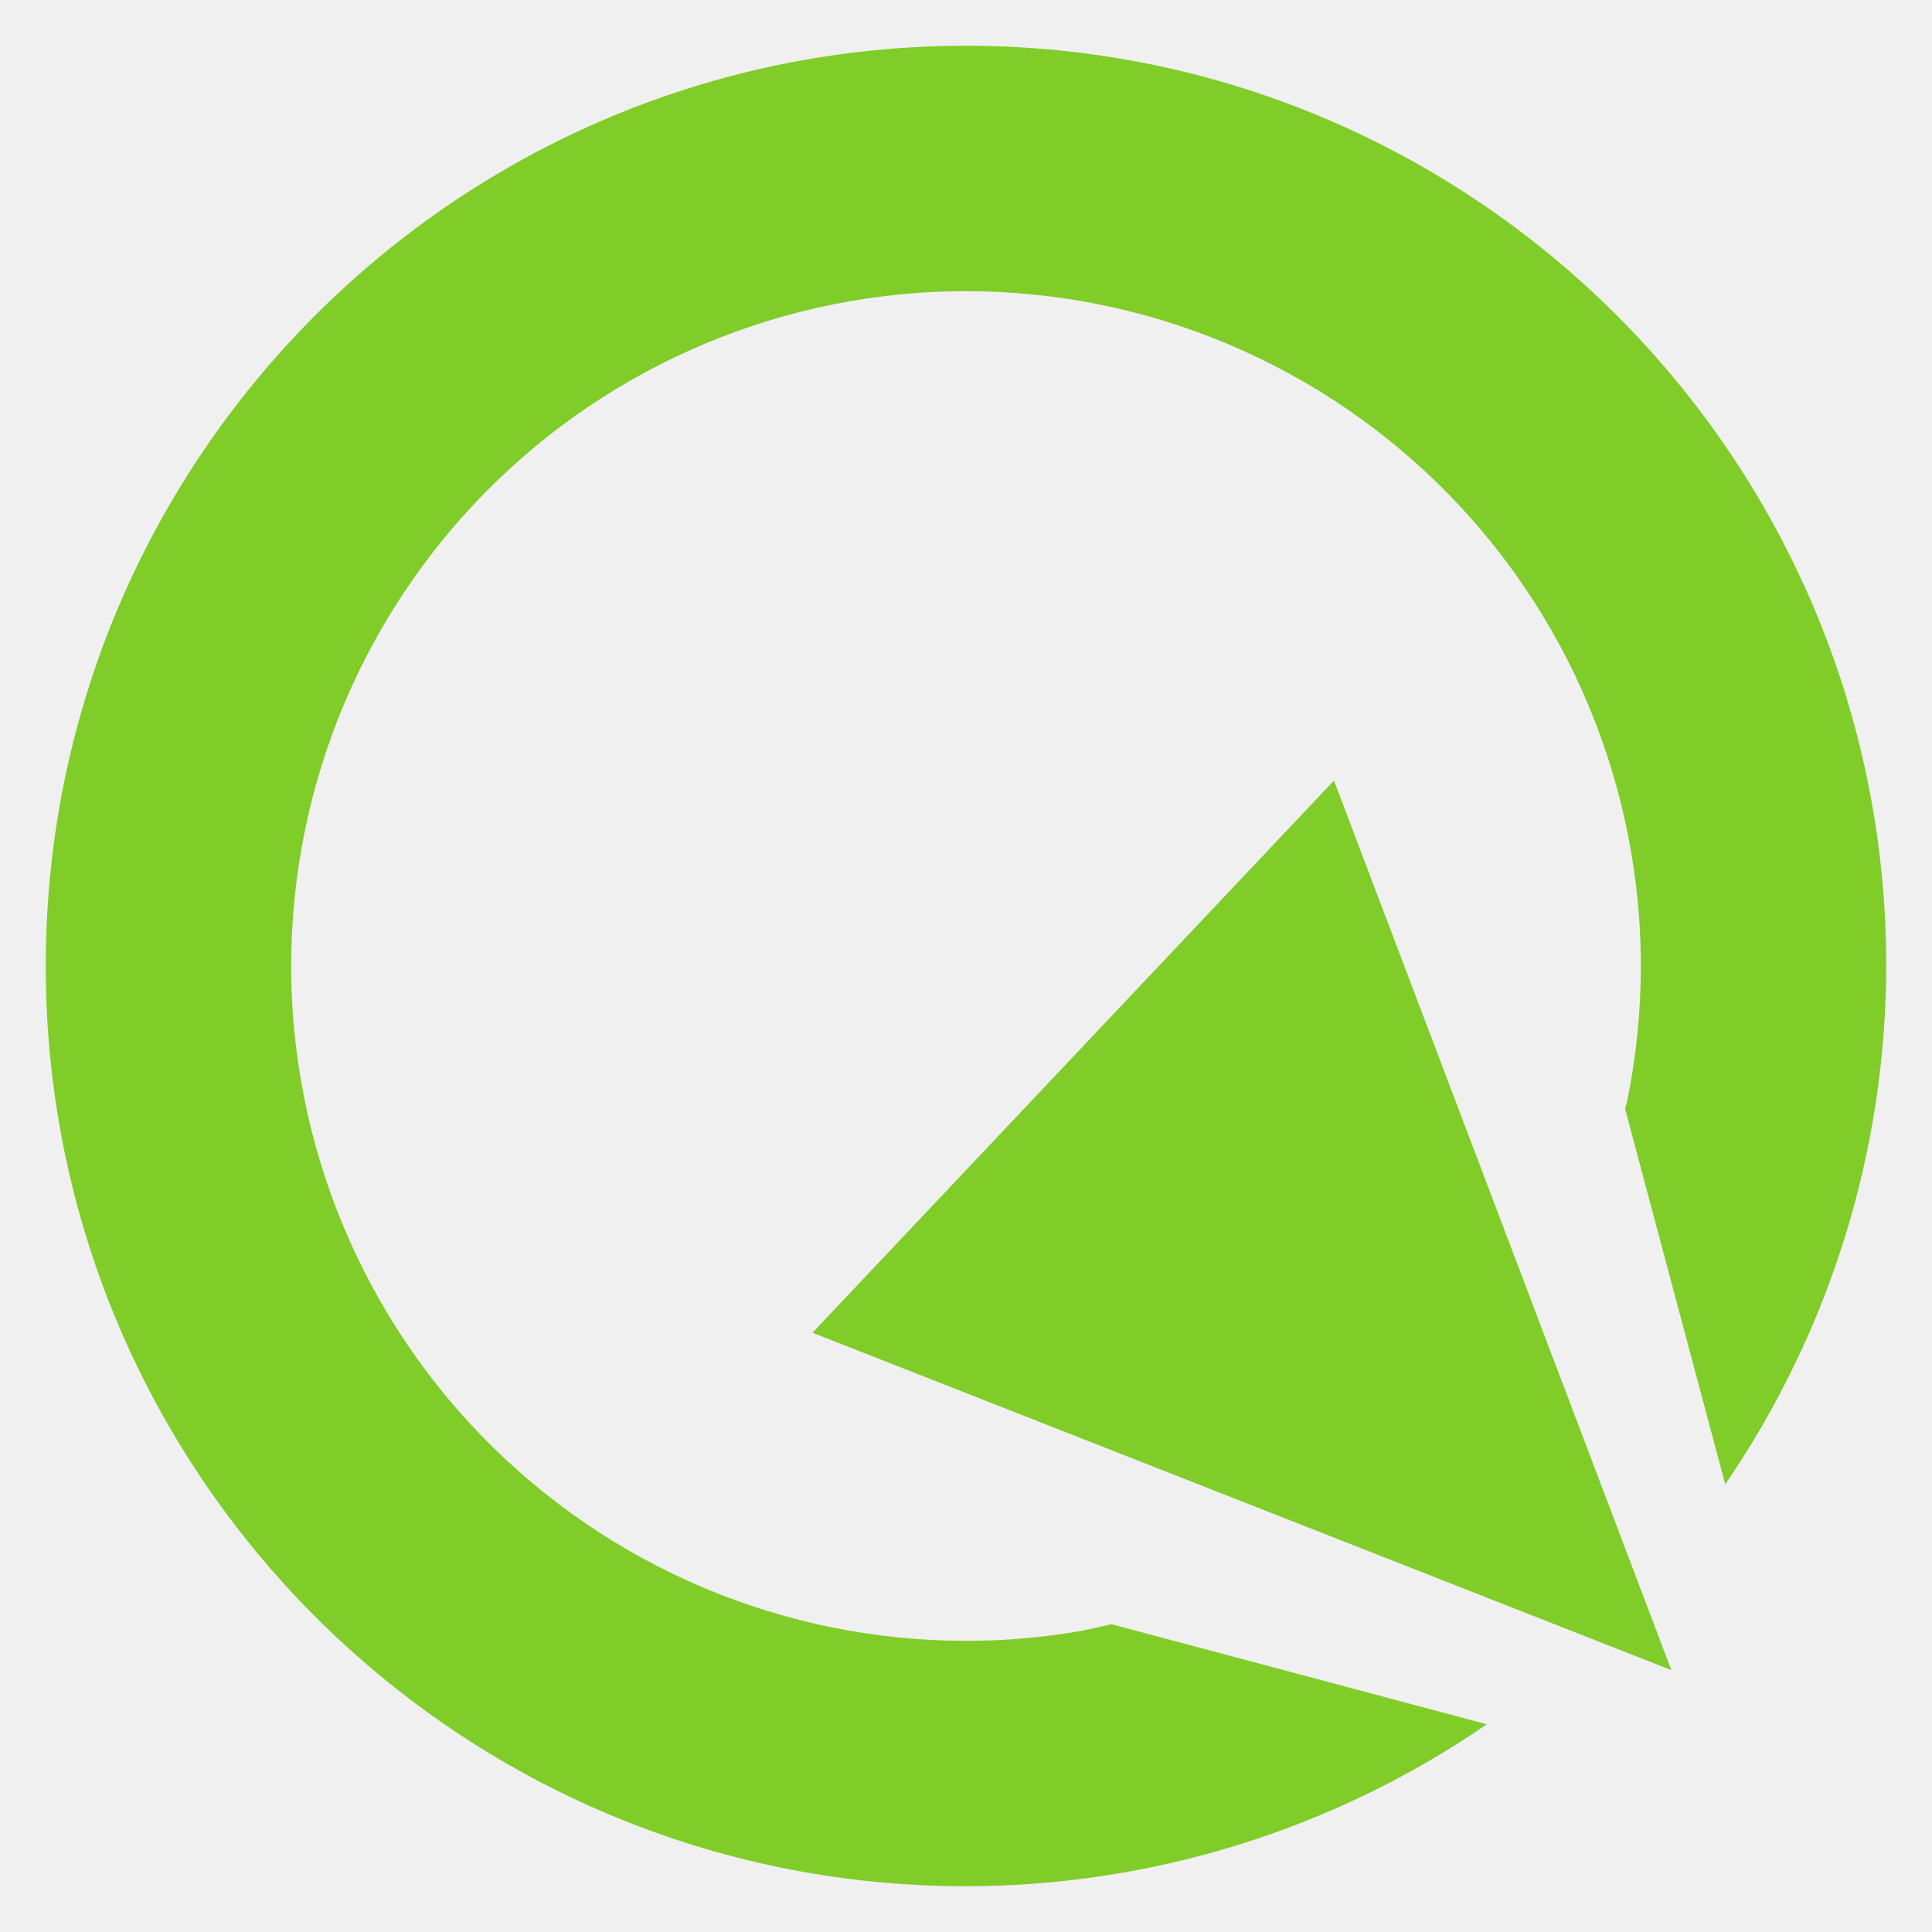
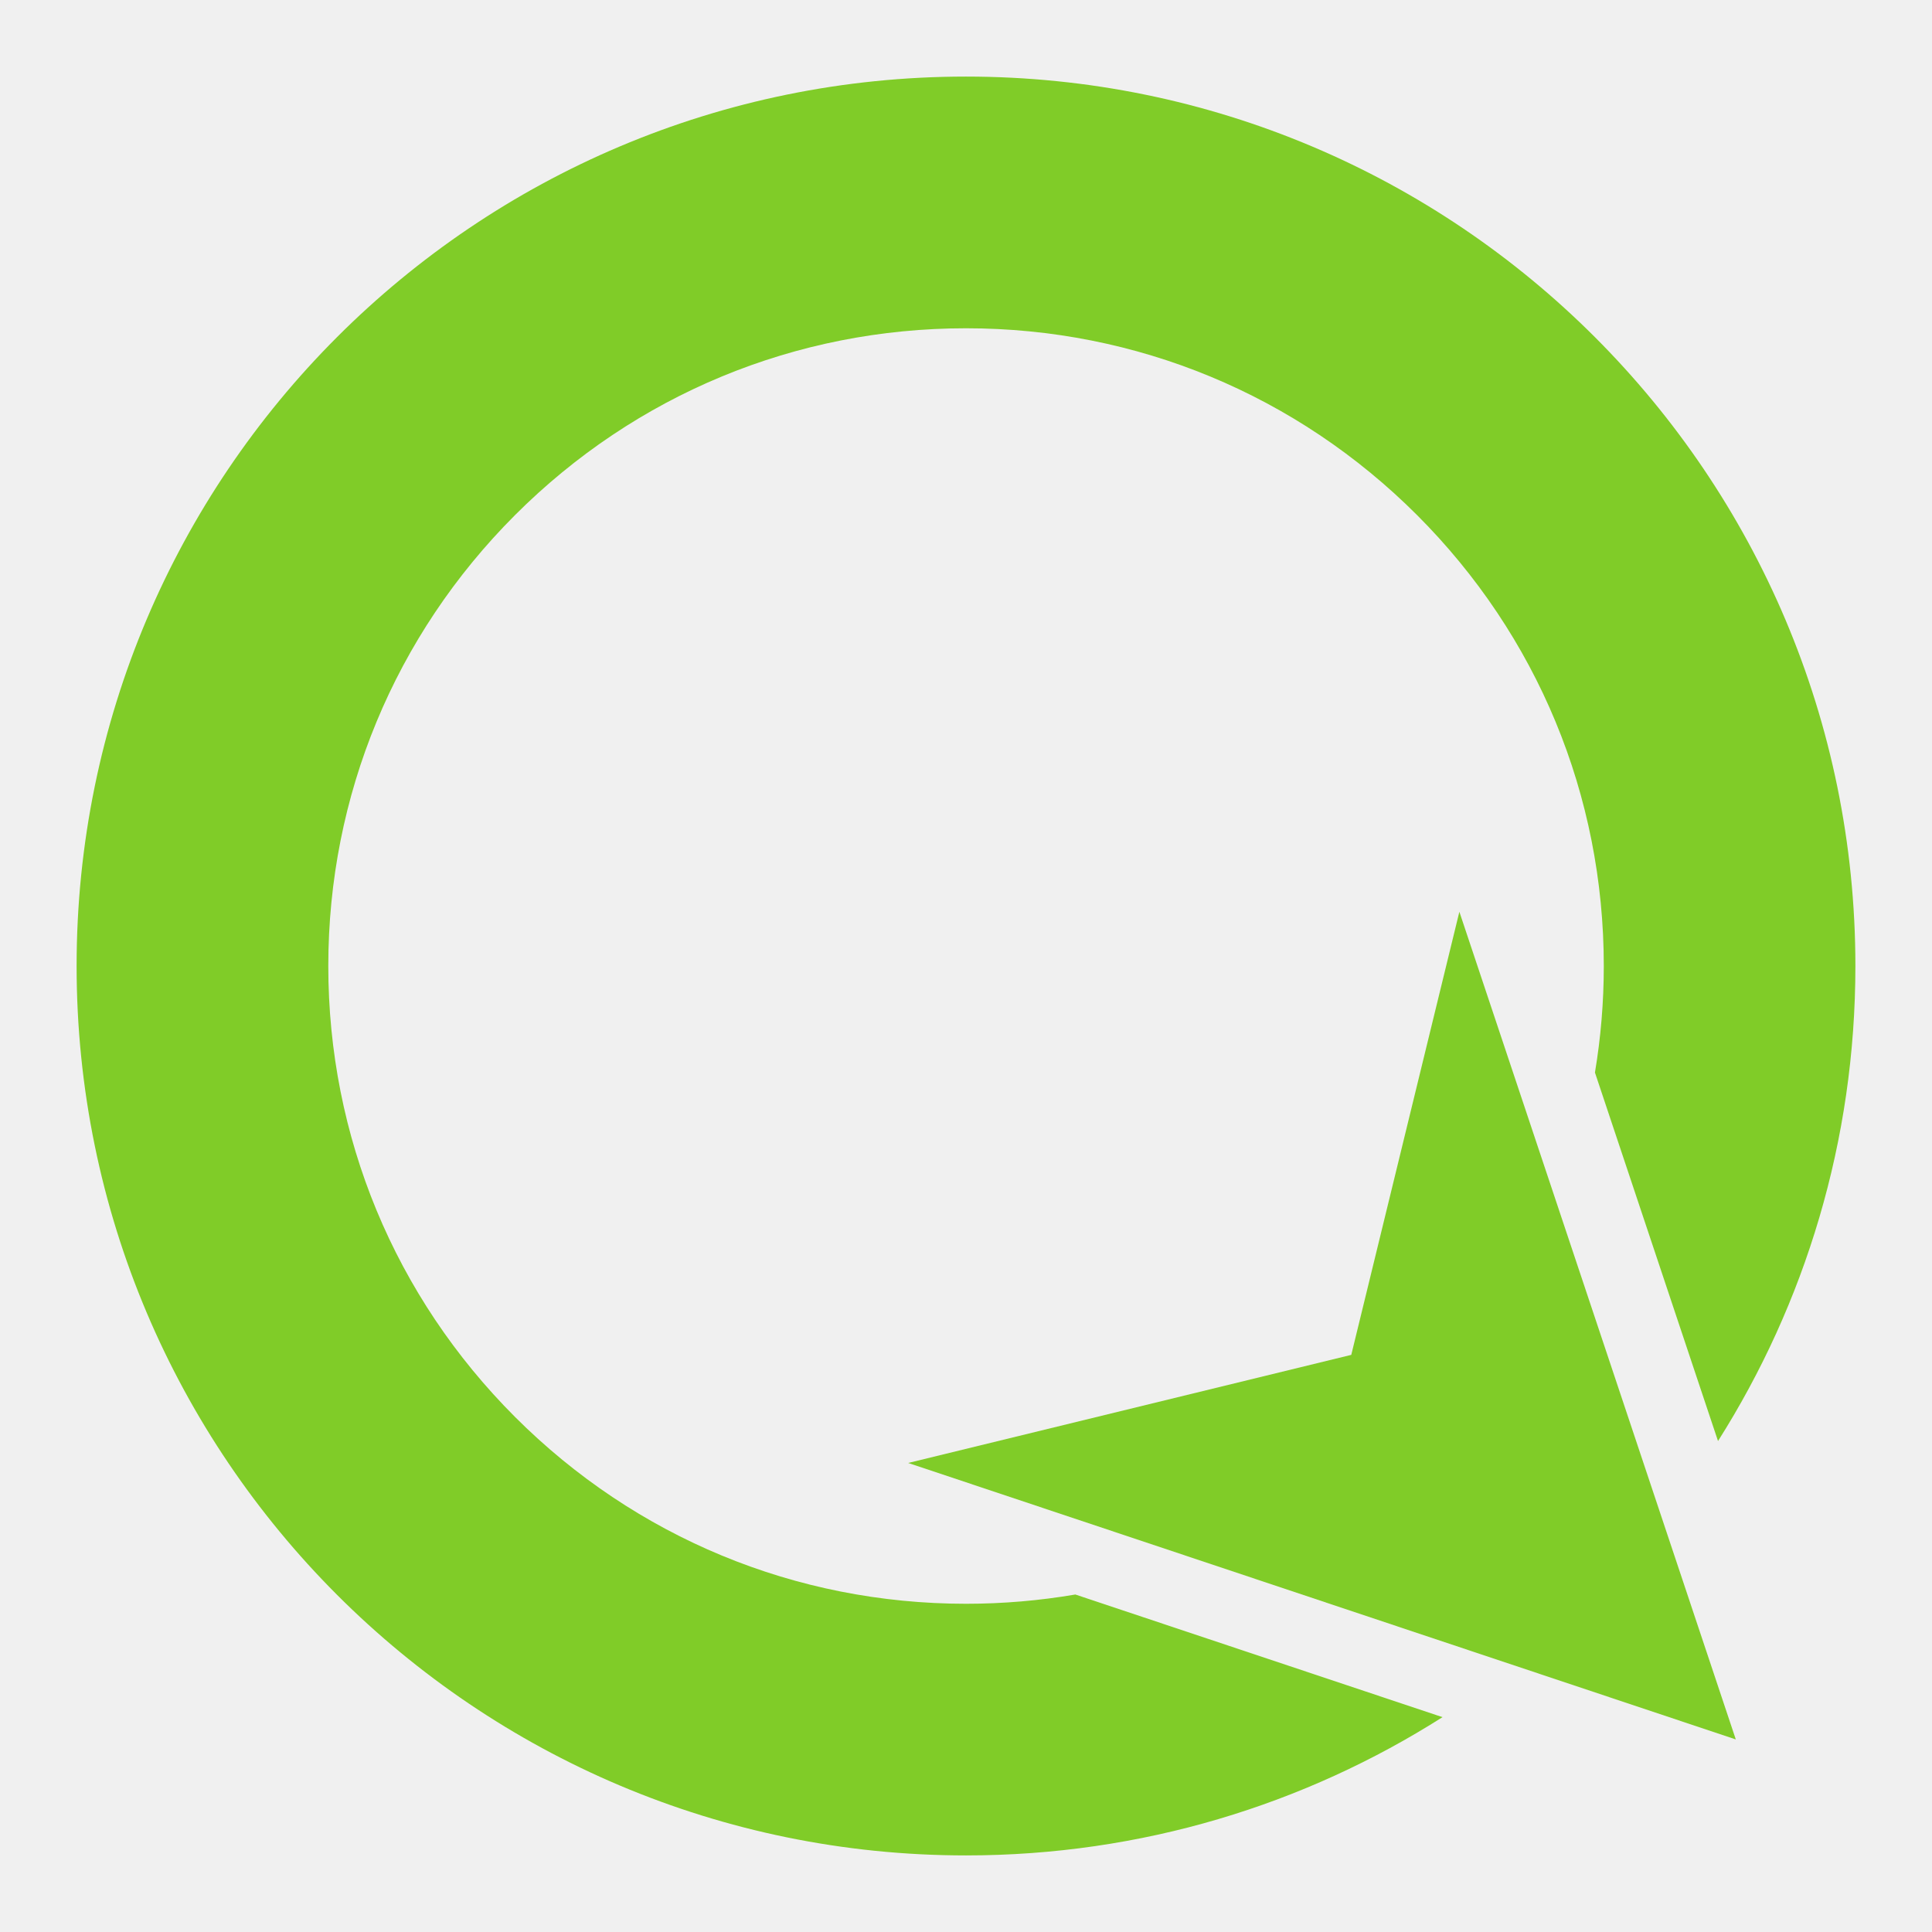
- <svg xmlns="http://www.w3.org/2000/svg" width="512" height="512" viewBox="0 0 512 512" id="svg4136" version="1.1">
-   <defs id="defs4138" />
-   <g id="layer1" transform="translate(0,-540.3622)">
-     <path style="color:#000000;clip-rule:nonzero;display:inline;overflow:visible;visibility:visible;opacity:1;isolation:auto;mix-blend-mode:normal;color-interpolation:sRGB;color-interpolation-filters:linearRGB;solid-color:#000000;solid-opacity:1;fill:#80cc28;fill-opacity:1;fill-rule:nonzero;stroke:none;stroke-width:16.258;stroke-linecap:butt;stroke-linejoin:miter;stroke-miterlimit:4;stroke-dasharray:none;stroke-dashoffset:0;stroke-opacity:1;color-rendering:auto;image-rendering:auto;shape-rendering:auto;text-rendering:auto;enable-background:accumulate" d="M 256,552.491 A 243.871,243.871 0 0 0 12.129,796.362 243.871,243.871 0 0 0 256,1040.233 243.871,243.871 0 0 0 394.019,997.318 l -99.517,-26.538 a 178.839,178.839 0 0 1 -8.105,1.818 178.839,178.839 0 0 1 -17.743,2.159 178.839,178.839 0 0 1 -12.654,0.445 178.839,178.839 0 0 1 -17.854,-0.897 178.839,178.839 0 0 1 -17.679,-2.667 178.839,178.839 0 0 1 -17.314,-4.422 178.839,178.839 0 0 1 -16.798,-6.129 178.839,178.839 0 0 1 -16.091,-7.78 178.839,178.839 0 0 1 -15.242,-9.344 178.839,178.839 0 0 1 -14.234,-10.82 178.839,178.839 0 0 1 -13.083,-12.186 178.839,178.839 0 0 1 -11.797,-13.424 178.839,178.839 0 0 1 -10.399,-14.543 178.839,178.839 0 0 1 -8.891,-15.504 178.839,178.839 0 0 1 -7.303,-16.322 178.839,178.839 0 0 1 -5.636,-16.965 178.839,178.839 0 0 1 -3.914,-17.441 178.839,178.839 0 0 1 -2.159,-17.743 178.839,178.839 0 0 1 -0.445,-12.654 178.839,178.839 0 0 1 0.897,-17.854 178.839,178.839 0 0 1 2.667,-17.679 178.839,178.839 0 0 1 4.422,-17.314 178.839,178.839 0 0 1 6.129,-16.798 178.839,178.839 0 0 1 7.78,-16.091 178.839,178.839 0 0 1 9.344,-15.242 178.839,178.839 0 0 1 10.82,-14.234 178.839,178.839 0 0 1 12.186,-13.083 178.839,178.839 0 0 1 13.424,-11.797 178.839,178.839 0 0 1 14.543,-10.399 178.839,178.839 0 0 1 15.504,-8.891 178.839,178.839 0 0 1 16.322,-7.303 178.839,178.839 0 0 1 16.965,-5.636 178.839,178.839 0 0 1 17.441,-3.914 178.839,178.839 0 0 1 17.743,-2.159 178.839,178.839 0 0 1 12.654,-0.445 178.839,178.839 0 0 1 17.854,0.897 178.839,178.839 0 0 1 17.679,2.667 178.839,178.839 0 0 1 17.314,4.422 178.839,178.839 0 0 1 16.798,6.129 178.839,178.839 0 0 1 16.091,7.78 178.839,178.839 0 0 1 15.242,9.344 178.839,178.839 0 0 1 14.234,10.82 178.839,178.839 0 0 1 13.083,12.186 178.839,178.839 0 0 1 11.797,13.424 178.839,178.839 0 0 1 10.399,14.543 178.839,178.839 0 0 1 8.891,15.504 178.839,178.839 0 0 1 7.303,16.322 178.839,178.839 0 0 1 5.636,16.965 178.839,178.839 0 0 1 3.914,17.441 178.839,178.839 0 0 1 2.159,17.743 178.839,178.839 0 0 1 0.445,12.654 178.839,178.839 0 0 1 -0.897,17.854 178.839,178.839 0 0 1 -2.667,17.679 178.839,178.839 0 0 1 -0.603,2.35 l 26.53,99.47 A 243.871,243.871 0 0 0 499.871,796.362 243.871,243.871 0 0 0 256,552.491 Z" id="path4709" />
-     <path style="color:#000000;clip-rule:nonzero;display:inline;overflow:visible;visibility:visible;opacity:1;isolation:auto;mix-blend-mode:normal;color-interpolation:sRGB;color-interpolation-filters:linearRGB;solid-color:#000000;solid-opacity:1;fill:#80cc28;fill-opacity:1;fill-rule:nonzero;stroke:none;stroke-width:16.258;stroke-linecap:butt;stroke-linejoin:miter;stroke-miterlimit:4;stroke-dasharray:none;stroke-dashoffset:0;stroke-opacity:1;color-rendering:auto;image-rendering:auto;shape-rendering:auto;text-rendering:auto;enable-background:accumulate" d="m 353.512,747.222 89.419,235.742 -227.613,-89.419 z" id="rect4714" />
+ <svg xmlns="http://www.w3.org/2000/svg" version="1.1" id="Ebene_1" x="0px" y="0px" viewBox="0 0 512 512" style="enable-background:new 0 0 512 512;" xml:space="preserve">
+   <defs id="defs13" />
+   <style type="text/css" id="style2">
+ 	.st0{fill:#80CC28;}
+ </style>
+   <g id="g880" transform="translate(-3.251526,1.627246)">
+     <g id="g8-3" transform="matrix(1.227916,0,0,1.227916,-55.03352,-60.02895)" style="opacity:1;fill:none;stroke:#ffffff;stroke-width:26.06;stroke-linecap:round;stroke-linejoin:round;stroke-miterlimit:4;stroke-dasharray:none;stroke-opacity:1" />
+     <g id="g8" transform="matrix(1.227916,0,0,1.227916,-55.03352,-60.02895)" style="stroke-width:0.814">
+       <polygon class="st0" points="362.43,244.34 339.1,339.97 243.47,363.3 422.09,422.97 " id="polygon4" style="stroke-width:0.814" />
+       <path class="st0" d="m 255.96,393.69 c -36.77,0 -71.33,-14.32 -97.33,-40.31 -26,-26 -40.31,-60.56 -40.31,-97.33 0,-36.77 14.32,-71.33 40.31,-97.33 26,-26 60.56,-40.31 97.33,-40.31 36.77,0 71.33,14.32 97.33,40.31 26,26 40.31,60.56 40.31,97.33 0,7.78 -0.65,15.46 -1.91,22.99 l 26.56,79.53 C 437.03,328.91 447.9,293.75 447.9,256.05 447.9,150.04 361.96,64.09 255.94,64.09 149.92,64.09 64,150.03 64,256.04 64,362.05 149.94,448 255.96,448 c 37.83,0 73.1,-10.95 102.83,-29.84 l -79.24,-26.47 c -7.72,1.32 -15.61,2 -23.59,2 z" id="path6" style="stroke-width:0.814" />
+     </g>
  </g>
</svg>
